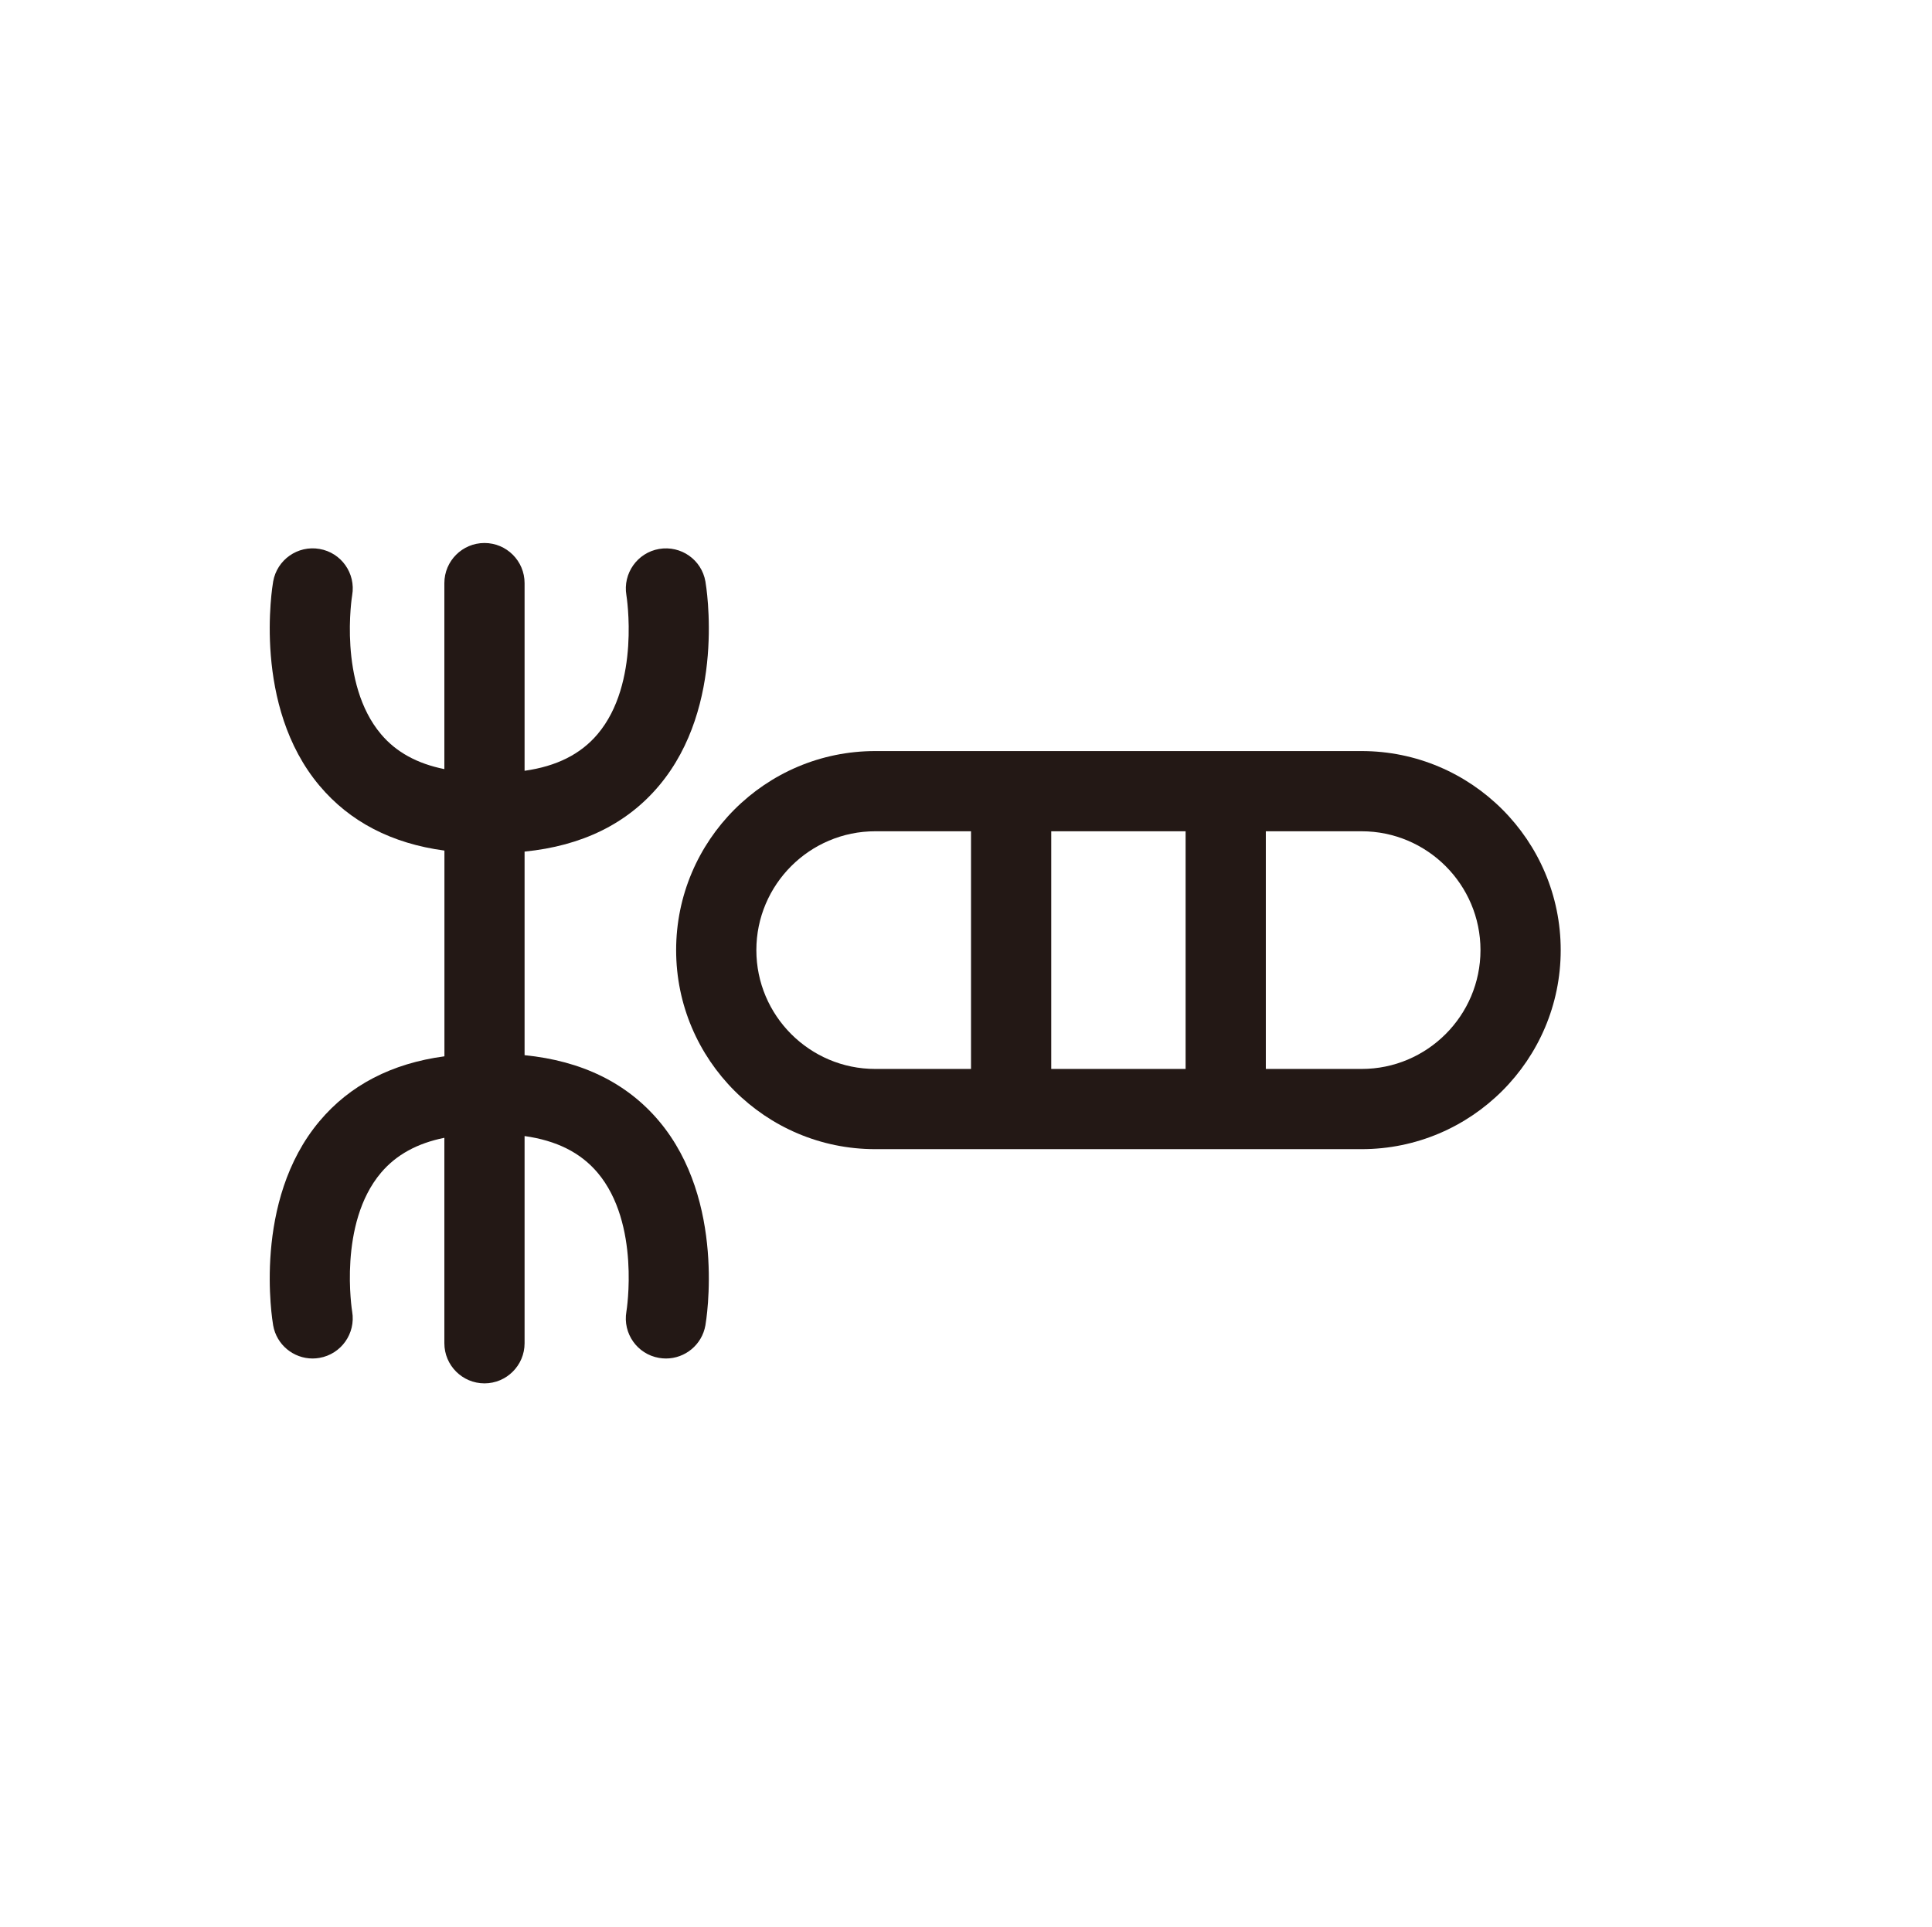
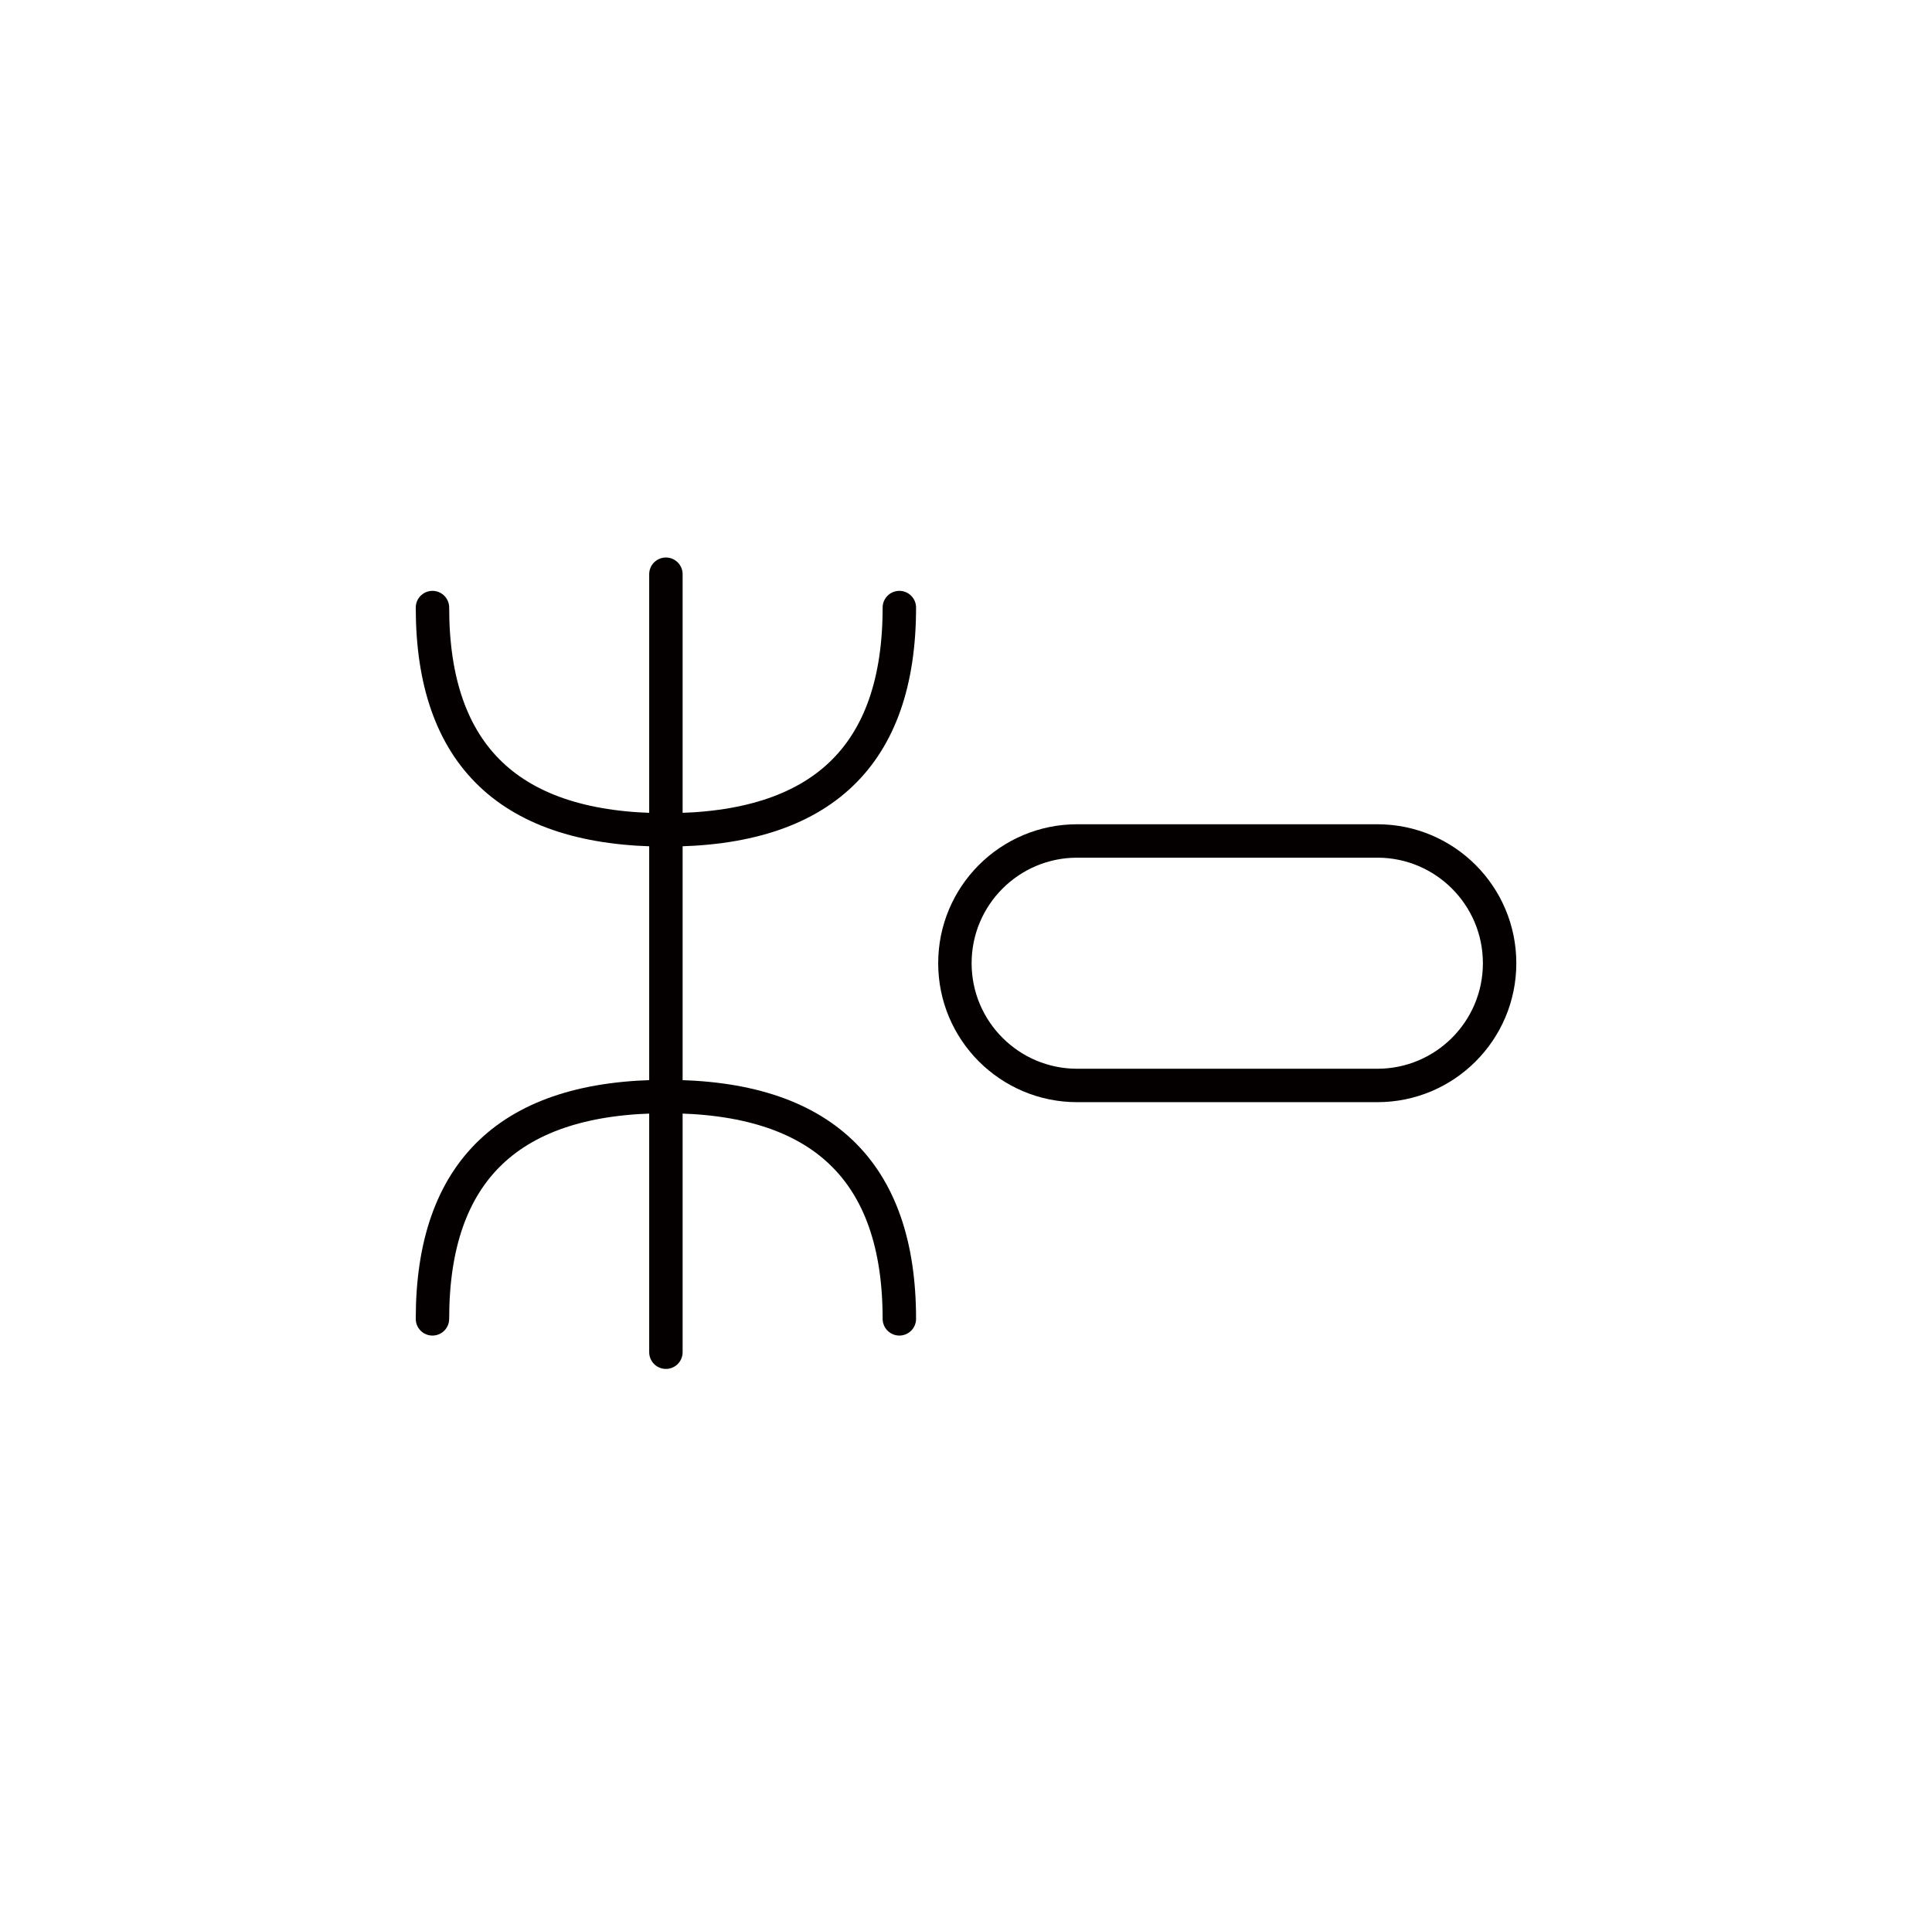
<svg xmlns="http://www.w3.org/2000/svg" id="_圖層_1" data-name="圖層 1" viewBox="0 0 289 288.22">
  <defs>
    <style>
      .cls-1 {
-         fill: #231815;
+         fill: none;
+         stroke: #040000;
+         stroke-linecap: round;
+         stroke-linejoin: round;
+         stroke-width: 5px;
      }
    </style>
  </defs>
-   <path class="cls-1" d="M52.68,196.25c-.02-.13-2.13-13.19,4.32-20.8,2.28-2.69,5.42-4.4,9.47-5.22v30.74c0,3.31,2.69,6,6,6s6-2.69,6-6v-31c4.77,.67,8.37,2.47,10.91,5.47,6.44,7.61,4.35,20.65,4.32,20.8-.56,3.26,1.62,6.36,4.88,6.92,.35,.06,.7,.09,1.04,.09,2.86,0,5.39-2.05,5.9-4.97,.13-.75,3.11-18.6-6.93-30.54-4.81-5.72-11.57-9.02-20.12-9.87v-30.46c8.56-.85,15.32-4.15,20.12-9.87,10.04-11.94,7.06-29.78,6.93-30.54-.57-3.26-3.65-5.42-6.92-4.87-3.26,.56-5.45,3.66-4.9,6.92,.02,.13,2.13,13.19-4.32,20.8-2.54,3-6.14,4.8-10.91,5.47v-28.08c0-3.31-2.69-6-6-6s-6,2.69-6,6v27.83c-4.06-.82-7.2-2.53-9.47-5.22-6.44-7.61-4.35-20.65-4.32-20.8,.56-3.26-1.62-6.36-4.88-6.92-3.26-.57-6.37,1.61-6.94,4.88-.13,.75-3.11,18.6,6.93,30.54,4.54,5.4,10.81,8.65,18.69,9.71v30.78c-7.88,1.06-14.16,4.31-18.69,9.71-10.04,11.94-7.06,29.78-6.93,30.54,.51,2.91,3.04,4.96,5.9,4.96,.34,0,.68-.03,1.02-.09,3.26-.56,5.45-3.66,4.9-6.92Z" />
-   <path class="cls-1" d="M130.92,112.37c-16.42,0-29.78,13.36-29.78,29.78s13.36,29.78,29.78,29.78h72.76c16.42,0,29.78-13.36,29.78-29.78s-13.36-29.78-29.78-29.78h-72.76Zm46.43,12v35.56h-20.1v-35.56h20.1Zm-64.21,17.78c0-9.8,7.98-17.78,17.78-17.78h14.33v35.56h-14.33c-9.8,0-17.78-7.98-17.78-17.78Zm108.32,0c0,9.8-7.98,17.78-17.78,17.78h-14.33v-35.56h14.33c9.8,0,17.78,7.98,17.78,17.78Z" />
+   <g id="_03-MIN" data-name="03-MIN">
+     <path class="cls-1" d="M99.61,85.91v116.4M64.69,90.9c0,22.17,11.64,33.26,34.92,33.26s34.92-11.09,34.92-33.26M64.69,197.32c0-22.17,11.64-33.26,34.92-33.26s34.92,11.09,34.92,33.26" />
+     <path class="cls-1" d="M161.13,125.82h44.9c10.1,0,18.29,8.19,18.29,18.29h0c0,10.1-8.19,18.29-18.29,18.29h-44.9c-10.1,0-18.29-8.19-18.29-18.29h0c0-10.1,8.19-18.29,18.29-18.29Z" />
+   </g>
</svg>
